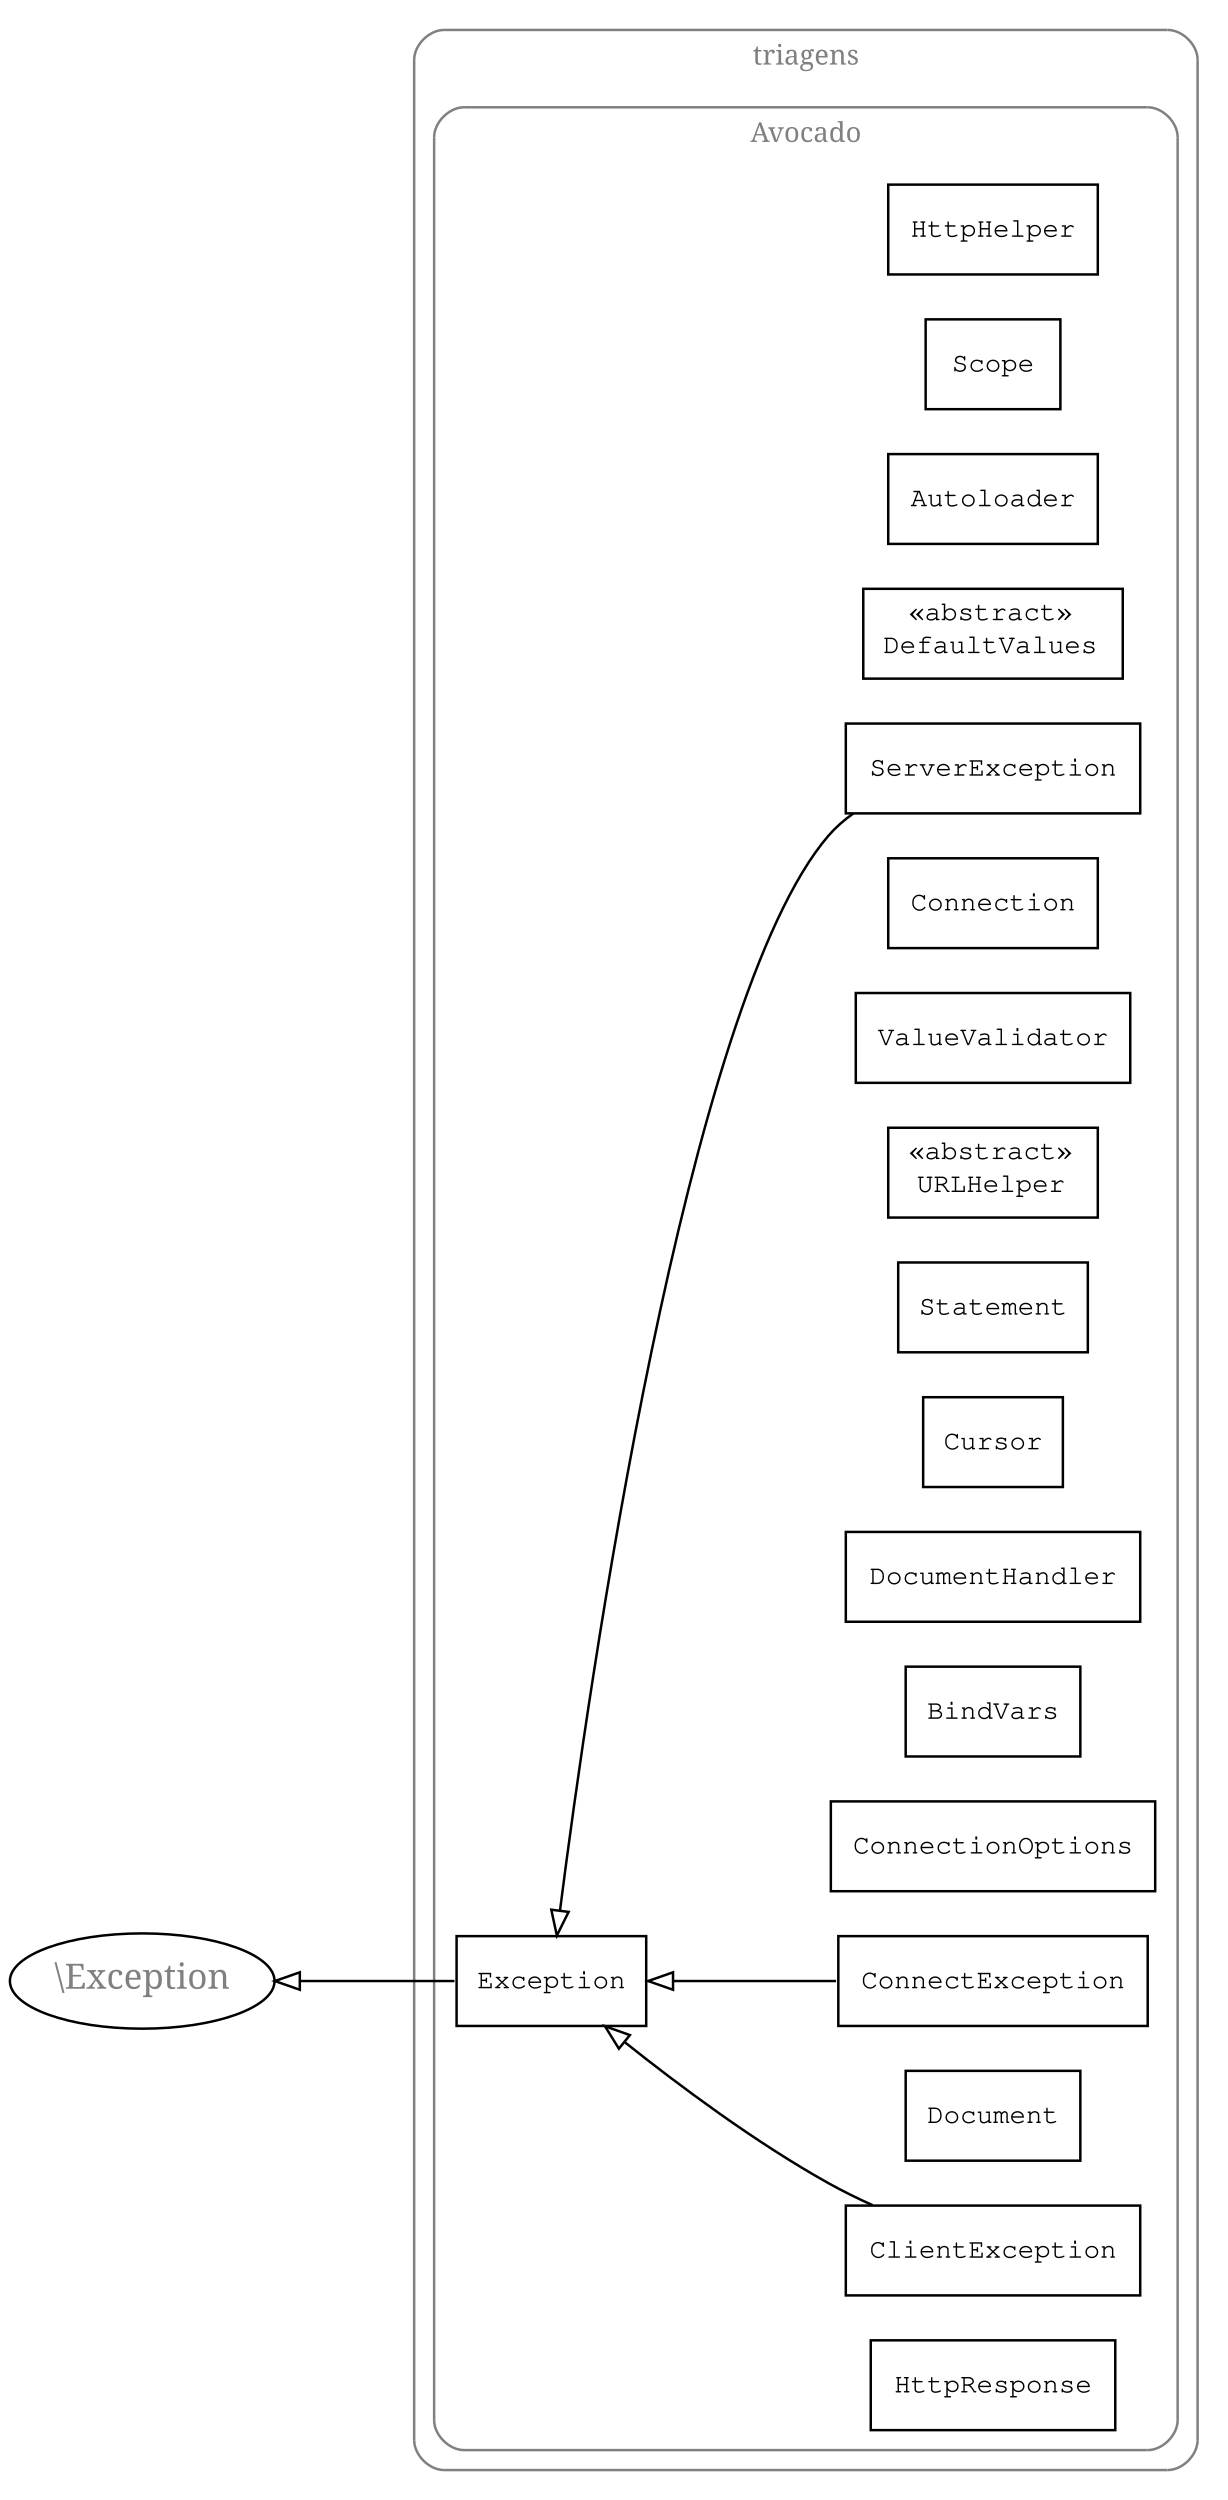
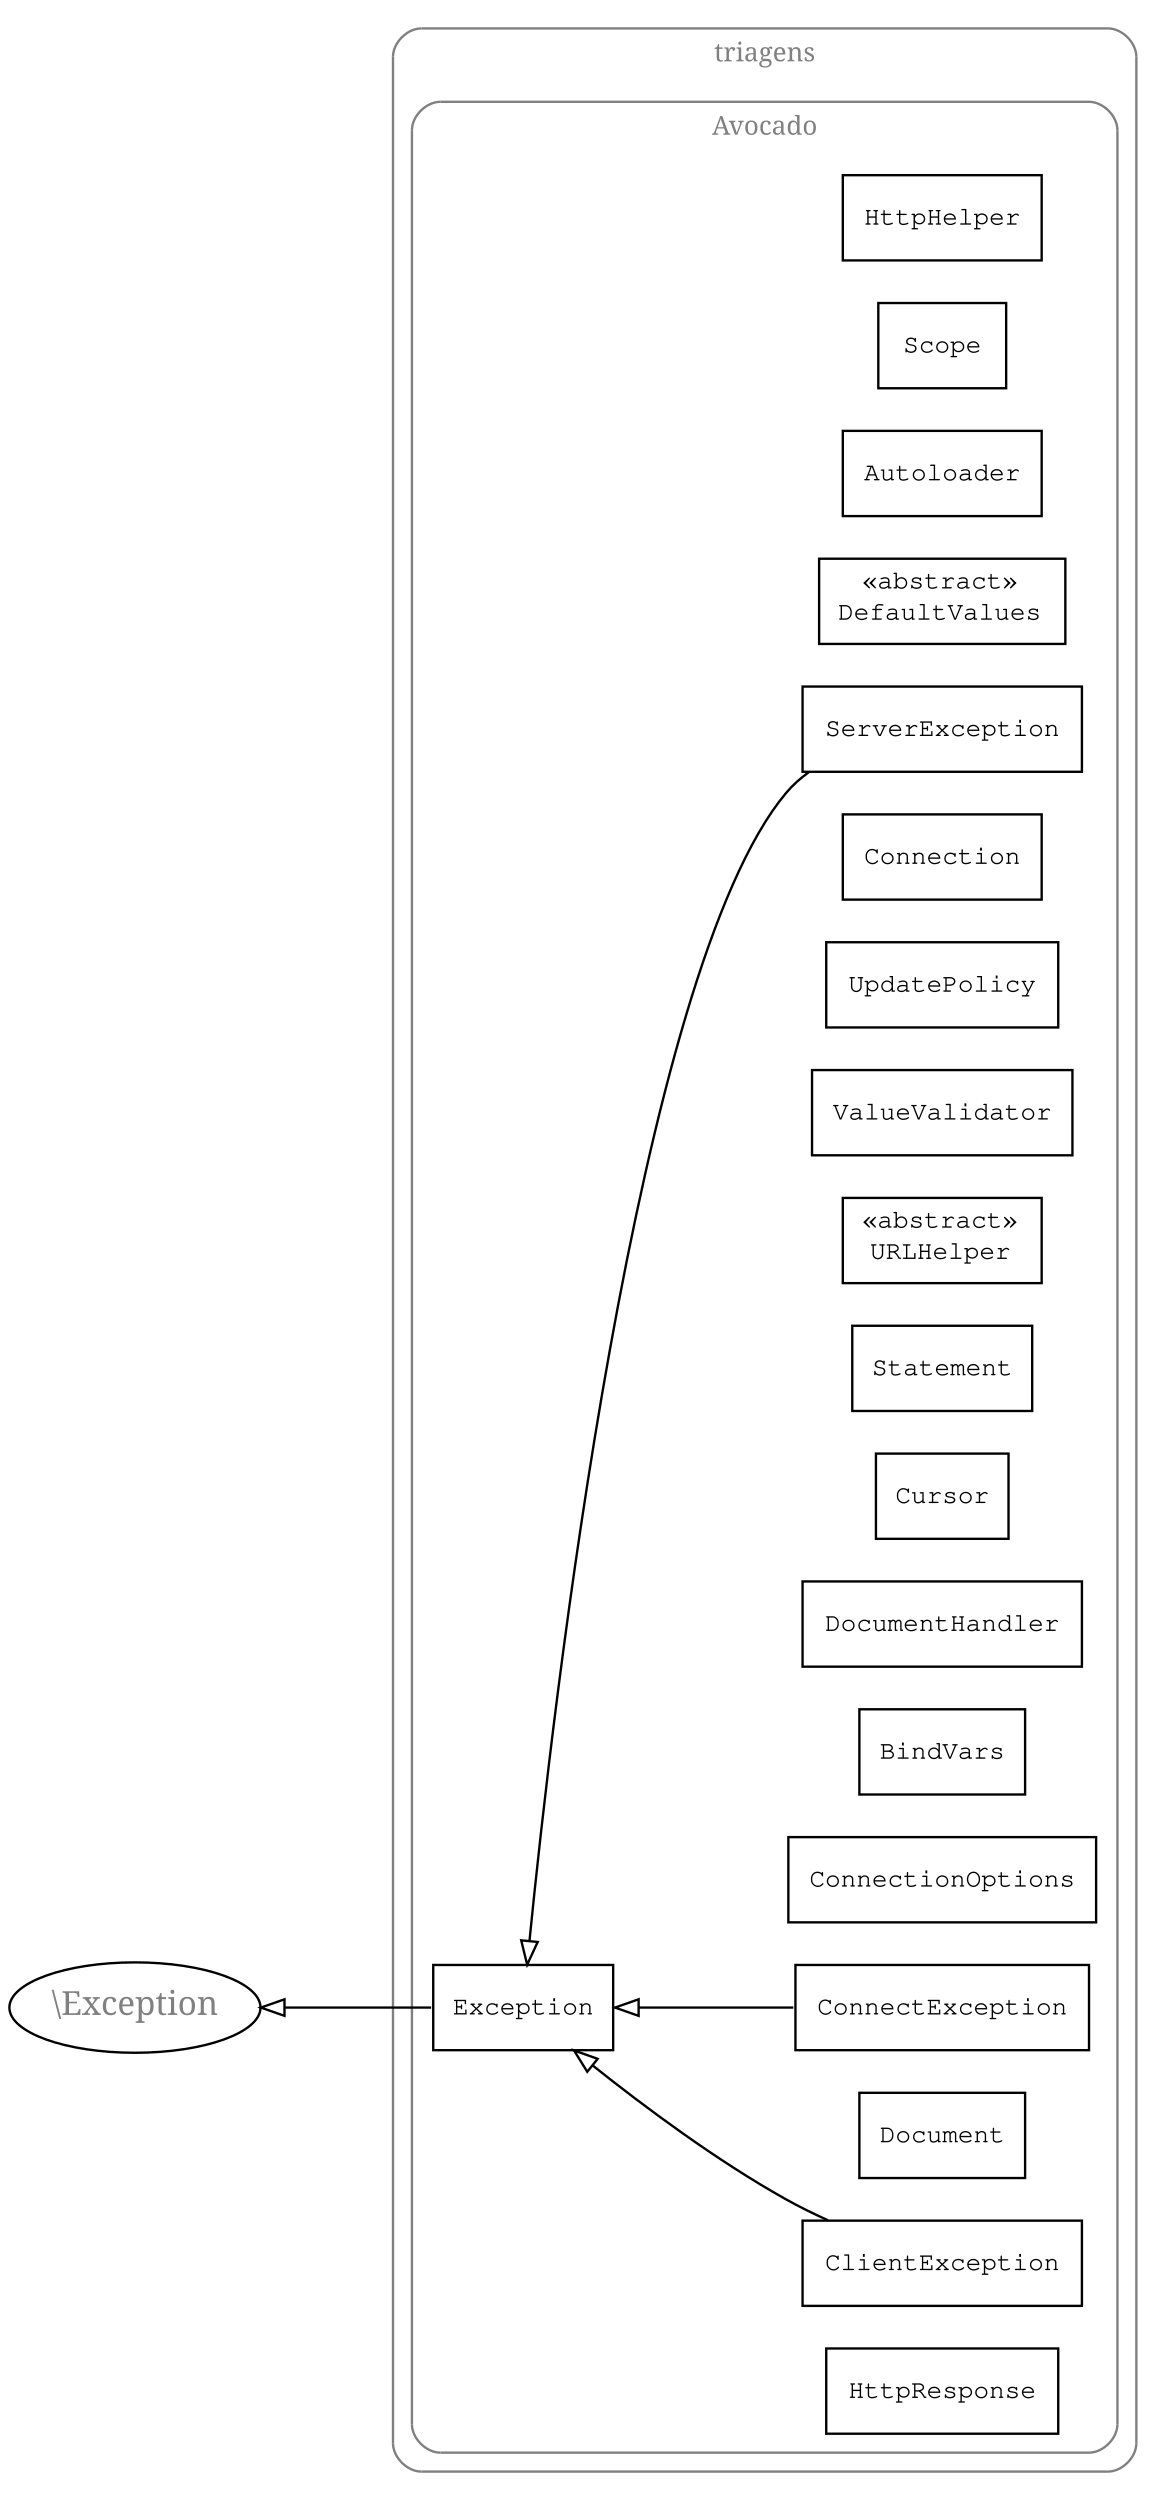
- <svg xmlns="http://www.w3.org/2000/svg" xmlns:xlink="http://www.w3.org/1999/xlink" width="492pt" height="1002pt" viewBox="0.00 0.00 492.00 1002.00">
-   <g id="graph1" class="graph" transform="scale(1 1) rotate(0) translate(4 998)">
-     <polygon fill="white" stroke="white" points="-4,5 -4,-998 489,-998 489,5 -4,5" />
+ <svg xmlns="http://www.w3.org/2000/svg" xmlns:xlink="http://www.w3.org/1999/xlink" width="492pt" height="1056pt" viewBox="0.00 0.00 492.00 1056.00">
+   <g id="graph1" class="graph" transform="scale(1 1) rotate(0) translate(4 1052)">
+     <polygon fill="white" stroke="white" points="-4,5 -4,-1052 489,-1052 489,5 -4,5" />
    <g id="graph2" class="cluster">
      <polyline fill="none" stroke="gray" points="174,-8 464,-8 " />
      <path fill="none" stroke="gray" d="M464,-8C470,-8 476,-14 476,-20" />
-       <polyline fill="none" stroke="gray" points="476,-20 476,-974 " />
-       <path fill="none" stroke="gray" d="M476,-974C476,-980 470,-986 464,-986" />
-       <polyline fill="none" stroke="gray" points="464,-986 174,-986 " />
-       <path fill="none" stroke="gray" d="M174,-986C168,-986 162,-980 162,-974" />
-       <polyline fill="none" stroke="gray" points="162,-974 162,-20 " />
+       <polyline fill="none" stroke="gray" points="476,-20 476,-1028 " />
+       <path fill="none" stroke="gray" d="M476,-1028C476,-1034 470,-1040 464,-1040" />
+       <polyline fill="none" stroke="gray" points="464,-1040 174,-1040 " />
+       <path fill="none" stroke="gray" d="M174,-1040C168,-1040 162,-1034 162,-1028" />
+       <polyline fill="none" stroke="gray" points="162,-1028 162,-20 " />
      <path fill="none" stroke="gray" d="M162,-20C162,-14 168,-8 174,-8" />
-       <text text-anchor="middle" x="319" y="-972.1" font-family="Times Roman,serif" font-size="11.00" fill="gray">triagens</text>
+       <text text-anchor="middle" x="319" y="-1026.1" font-family="Times Roman,serif" font-size="11.00" fill="gray">triagens</text>
    </g>
    <g id="graph3" class="cluster">
      <polyline fill="none" stroke="gray" points="182,-16 456,-16 " />
      <path fill="none" stroke="gray" d="M456,-16C462,-16 468,-22 468,-28" />
-       <polyline fill="none" stroke="gray" points="468,-28 468,-943 " />
-       <path fill="none" stroke="gray" d="M468,-943C468,-949 462,-955 456,-955" />
-       <polyline fill="none" stroke="gray" points="456,-955 182,-955 " />
-       <path fill="none" stroke="gray" d="M182,-955C176,-955 170,-949 170,-943" />
-       <polyline fill="none" stroke="gray" points="170,-943 170,-28 " />
+       <polyline fill="none" stroke="gray" points="468,-28 468,-997 " />
+       <path fill="none" stroke="gray" d="M468,-997C468,-1003 462,-1009 456,-1009" />
+       <polyline fill="none" stroke="gray" points="456,-1009 182,-1009 " />
+       <path fill="none" stroke="gray" d="M182,-1009C176,-1009 170,-1003 170,-997" />
+       <polyline fill="none" stroke="gray" points="170,-997 170,-28 " />
      <path fill="none" stroke="gray" d="M170,-28C170,-22 176,-16 182,-16" />
-       <text text-anchor="middle" x="319" y="-941.1" font-family="Times Roman,serif" font-size="11.00" fill="gray">Avocado</text>
+       <text text-anchor="middle" x="319" y="-995.1" font-family="Times Roman,serif" font-size="11.00" fill="gray">Avocado</text>
    </g>
    <g id="node3" class="node">
      <a xlink:href="db_HttpHelper.html" xlink:title="HttpHelper" target="_parent">
-         <polygon fill="none" stroke="black" points="436,-924 352,-924 352,-888 436,-888 436,-924" />
-         <text text-anchor="middle" x="394" y="-903.1" font-family="Courier,monospace" font-size="11.00">HttpHelper</text>
+         <polygon fill="none" stroke="black" points="436,-978 352,-978 352,-942 436,-942 436,-978" />
+         <text text-anchor="middle" x="394" y="-957.1" font-family="Courier,monospace" font-size="11.00">HttpHelper</text>
      </a>
    </g>
    <g id="node4" class="node">
      <a xlink:href="db_Scope.html" xlink:title="Scope" target="_parent">
-         <polygon fill="none" stroke="black" points="421,-870 367,-870 367,-834 421,-834 421,-870" />
-         <text text-anchor="middle" x="394" y="-849.1" font-family="Courier,monospace" font-size="11.00">Scope</text>
+         <polygon fill="none" stroke="black" points="421,-924 367,-924 367,-888 421,-888 421,-924" />
+         <text text-anchor="middle" x="394" y="-903.1" font-family="Courier,monospace" font-size="11.00">Scope</text>
      </a>
    </g>
    <g id="node5" class="node">
      <a xlink:href="db_Exception.html" xlink:title="Exception" target="_parent">
        <polygon fill="none" stroke="black" points="255,-222 179,-222 179,-186 255,-186 255,-222" />
        <text text-anchor="middle" x="217" y="-201.1" font-family="Courier,monospace" font-size="11.00">Exception</text>
      </a>
    </g>
-     <g id="node22" class="node">
+     <g id="node23" class="node">
      <ellipse fill="none" stroke="black" cx="53" cy="-204" rx="53.033" ry="19.092" />
      <text text-anchor="middle" x="53" y="-200.9" font-family="Times Roman,serif" font-size="14.00" fill="gray">\Exception</text>
    </g>
    <g id="edge4" class="edge">
      <path fill="none" stroke="black" d="M178.134,-204C159.656,-204 137.093,-204 116.24,-204" />
      <polygon fill="none" stroke="black" points="116.166,-200.5 106.166,-204 116.166,-207.5 116.166,-200.5" />
    </g>
    <g id="node6" class="node">
      <a xlink:href="db_Autoloader.html" xlink:title="Autoloader" target="_parent">
-         <polygon fill="none" stroke="black" points="436,-816 352,-816 352,-780 436,-780 436,-816" />
-         <text text-anchor="middle" x="394" y="-795.1" font-family="Courier,monospace" font-size="11.00">Autoloader</text>
+         <polygon fill="none" stroke="black" points="436,-870 352,-870 352,-834 436,-834 436,-870" />
+         <text text-anchor="middle" x="394" y="-849.1" font-family="Courier,monospace" font-size="11.00">Autoloader</text>
      </a>
    </g>
    <g id="node7" class="node">
      <a xlink:href="db_DefaultValues.html" xlink:title="«abstract»&lt;br/&gt;DefaultValues" target="_parent">
-         <polygon fill="none" stroke="black" points="446,-762 342,-762 342,-726 446,-726 446,-762" />
-         <text text-anchor="start" x="360" y="-749.433" font-family="Courier,monospace" font-size="11.00">«abstract»</text>
-         <text text-anchor="start" x="350" y="-736.233" font-family="Courier,monospace" font-size="11.00">DefaultValues</text>
+         <polygon fill="none" stroke="black" points="446,-816 342,-816 342,-780 446,-780 446,-816" />
+         <text text-anchor="start" x="360" y="-803.433" font-family="Courier,monospace" font-size="11.00">«abstract»</text>
+         <text text-anchor="start" x="350" y="-790.233" font-family="Courier,monospace" font-size="11.00">DefaultValues</text>
      </a>
    </g>
    <g id="node8" class="node">
      <a xlink:href="db_ServerException.html" xlink:title="ServerException" target="_parent">
-         <polygon fill="none" stroke="black" points="453,-708 335,-708 335,-672 453,-672 453,-708" />
-         <text text-anchor="middle" x="394" y="-687.1" font-family="Courier,monospace" font-size="11.00">ServerException</text>
+         <polygon fill="none" stroke="black" points="453,-762 335,-762 335,-726 453,-726 453,-762" />
+         <text text-anchor="middle" x="394" y="-741.1" font-family="Courier,monospace" font-size="11.00">ServerException</text>
      </a>
    </g>
    <g id="edge6" class="edge">
-       <path fill="none" stroke="black" d="M337.984,-671.941C334.298,-669.344 330.905,-666.38 328,-663 270.942,-596.601 231.832,-321.536 220.435,-232.177" />
-       <polygon fill="none" stroke="black" points="223.904,-231.712 219.183,-222.227 216.959,-232.586 223.904,-231.712" />
+       <path fill="none" stroke="black" d="M337.588,-725.799C334.041,-723.237 330.784,-720.32 328,-717 264.788,-641.614 229.241,-328.43 219.661,-232.232" />
+       <polygon fill="none" stroke="black" points="223.127,-231.714 218.669,-222.103 216.161,-232.396 223.127,-231.714" />
    </g>
    <g id="node9" class="node">
      <a xlink:href="db_Connection.html" xlink:title="Connection" target="_parent">
-         <polygon fill="none" stroke="black" points="436,-654 352,-654 352,-618 436,-618 436,-654" />
-         <text text-anchor="middle" x="394" y="-633.1" font-family="Courier,monospace" font-size="11.00">Connection</text>
+         <polygon fill="none" stroke="black" points="436,-708 352,-708 352,-672 436,-672 436,-708" />
+         <text text-anchor="middle" x="394" y="-687.1" font-family="Courier,monospace" font-size="11.00">Connection</text>
      </a>
    </g>
    <g id="node10" class="node">
+       <a xlink:href="db_UpdatePolicy.html" xlink:title="UpdatePolicy" target="_parent">
+         <polygon fill="none" stroke="black" points="443,-654 345,-654 345,-618 443,-618 443,-654" />
+         <text text-anchor="middle" x="394" y="-633.1" font-family="Courier,monospace" font-size="11.00">UpdatePolicy</text>
+       </a>
+     </g>
+     <g id="node11" class="node">
      <a xlink:href="db_ValueValidator.html" xlink:title="ValueValidator" target="_parent">
        <polygon fill="none" stroke="black" points="449,-600 339,-600 339,-564 449,-564 449,-600" />
        <text text-anchor="middle" x="394" y="-579.1" font-family="Courier,monospace" font-size="11.00">ValueValidator</text>
      </a>
    </g>
-     <g id="node11" class="node">
+     <g id="node12" class="node">
      <a xlink:href="db_UrlHelper.html" xlink:title="«abstract»&lt;br/&gt;URLHelper" target="_parent">
        <polygon fill="none" stroke="black" points="436,-546 352,-546 352,-510 436,-510 436,-546" />
        <text text-anchor="start" x="360" y="-533.433" font-family="Courier,monospace" font-size="11.00">«abstract»</text>
        <text text-anchor="start" x="363.5" y="-520.233" font-family="Courier,monospace" font-size="11.00">URLHelper</text>
      </a>
    </g>
-     <g id="node12" class="node">
+     <g id="node13" class="node">
      <a xlink:href="db_Statement.html" xlink:title="Statement" target="_parent">
        <polygon fill="none" stroke="black" points="432,-492 356,-492 356,-456 432,-456 432,-492" />
        <text text-anchor="middle" x="394" y="-471.1" font-family="Courier,monospace" font-size="11.00">Statement</text>
      </a>
    </g>
-     <g id="node13" class="node">
+     <g id="node14" class="node">
      <a xlink:href="db_Cursor.html" xlink:title="Cursor" target="_parent">
        <polygon fill="none" stroke="black" points="422,-438 366,-438 366,-402 422,-402 422,-438" />
        <text text-anchor="middle" x="394" y="-417.1" font-family="Courier,monospace" font-size="11.00">Cursor</text>
      </a>
    </g>
-     <g id="node14" class="node">
+     <g id="node15" class="node">
      <a xlink:href="db_DocumentHandler.html" xlink:title="DocumentHandler" target="_parent">
        <polygon fill="none" stroke="black" points="453,-384 335,-384 335,-348 453,-348 453,-384" />
        <text text-anchor="middle" x="394" y="-363.1" font-family="Courier,monospace" font-size="11.00">DocumentHandler</text>
      </a>
    </g>
-     <g id="node15" class="node">
+     <g id="node16" class="node">
      <a xlink:href="db_BindVars.html" xlink:title="BindVars" target="_parent">
        <polygon fill="none" stroke="black" points="429,-330 359,-330 359,-294 429,-294 429,-330" />
        <text text-anchor="middle" x="394" y="-309.1" font-family="Courier,monospace" font-size="11.00">BindVars</text>
      </a>
    </g>
-     <g id="node16" class="node">
+     <g id="node17" class="node">
      <a xlink:href="db_ConnectionOptions.html" xlink:title="ConnectionOptions" target="_parent">
        <polygon fill="none" stroke="black" points="459,-276 329,-276 329,-240 459,-240 459,-276" />
        <text text-anchor="middle" x="394" y="-255.1" font-family="Courier,monospace" font-size="11.00">ConnectionOptions</text>
      </a>
    </g>
-     <g id="node17" class="node">
+     <g id="node18" class="node">
      <a xlink:href="db_ConnectException.html" xlink:title="ConnectException" target="_parent">
        <polygon fill="none" stroke="black" points="456,-222 332,-222 332,-186 456,-186 456,-222" />
        <text text-anchor="middle" x="394" y="-201.1" font-family="Courier,monospace" font-size="11.00">ConnectException</text>
      </a>
    </g>
    <g id="edge8" class="edge">
      <path fill="none" stroke="black" d="M331.098,-204C309.69,-204 286.096,-204 265.946,-204" />
      <polygon fill="none" stroke="black" points="265.753,-200.5 255.753,-204 265.753,-207.5 265.753,-200.5" />
    </g>
-     <g id="node18" class="node">
+     <g id="node19" class="node">
      <a xlink:href="db_Document.html" xlink:title="Document" target="_parent">
        <polygon fill="none" stroke="black" points="429,-168 359,-168 359,-132 429,-132 429,-168" />
        <text text-anchor="middle" x="394" y="-147.1" font-family="Courier,monospace" font-size="11.00">Document</text>
      </a>
    </g>
-     <g id="node19" class="node">
+     <g id="node20" class="node">
      <a xlink:href="db_ClientException.html" xlink:title="ClientException" target="_parent">
        <polygon fill="none" stroke="black" points="453,-114 335,-114 335,-78 453,-78 453,-114" />
        <text text-anchor="middle" x="394" y="-93.1" font-family="Courier,monospace" font-size="11.00">ClientException</text>
      </a>
    </g>
    <g id="edge10" class="edge">
      <path fill="none" stroke="black" d="M345.77,-114.13C339.681,-116.883 333.62,-119.861 328,-123 298.635,-139.401 267.948,-162.305 246.301,-179.574" />
      <polygon fill="none" stroke="black" points="244.055,-176.889 238.469,-185.892 248.45,-182.338 244.055,-176.889" />
    </g>
-     <g id="node20" class="node">
+     <g id="node21" class="node">
      <a xlink:href="db_HttpResponse.html" xlink:title="HttpResponse" target="_parent">
        <polygon fill="none" stroke="black" points="443,-60 345,-60 345,-24 443,-24 443,-60" />
        <text text-anchor="middle" x="394" y="-39.1" font-family="Courier,monospace" font-size="11.00">HttpResponse</text>
      </a>
    </g>
  </g>
</svg>
